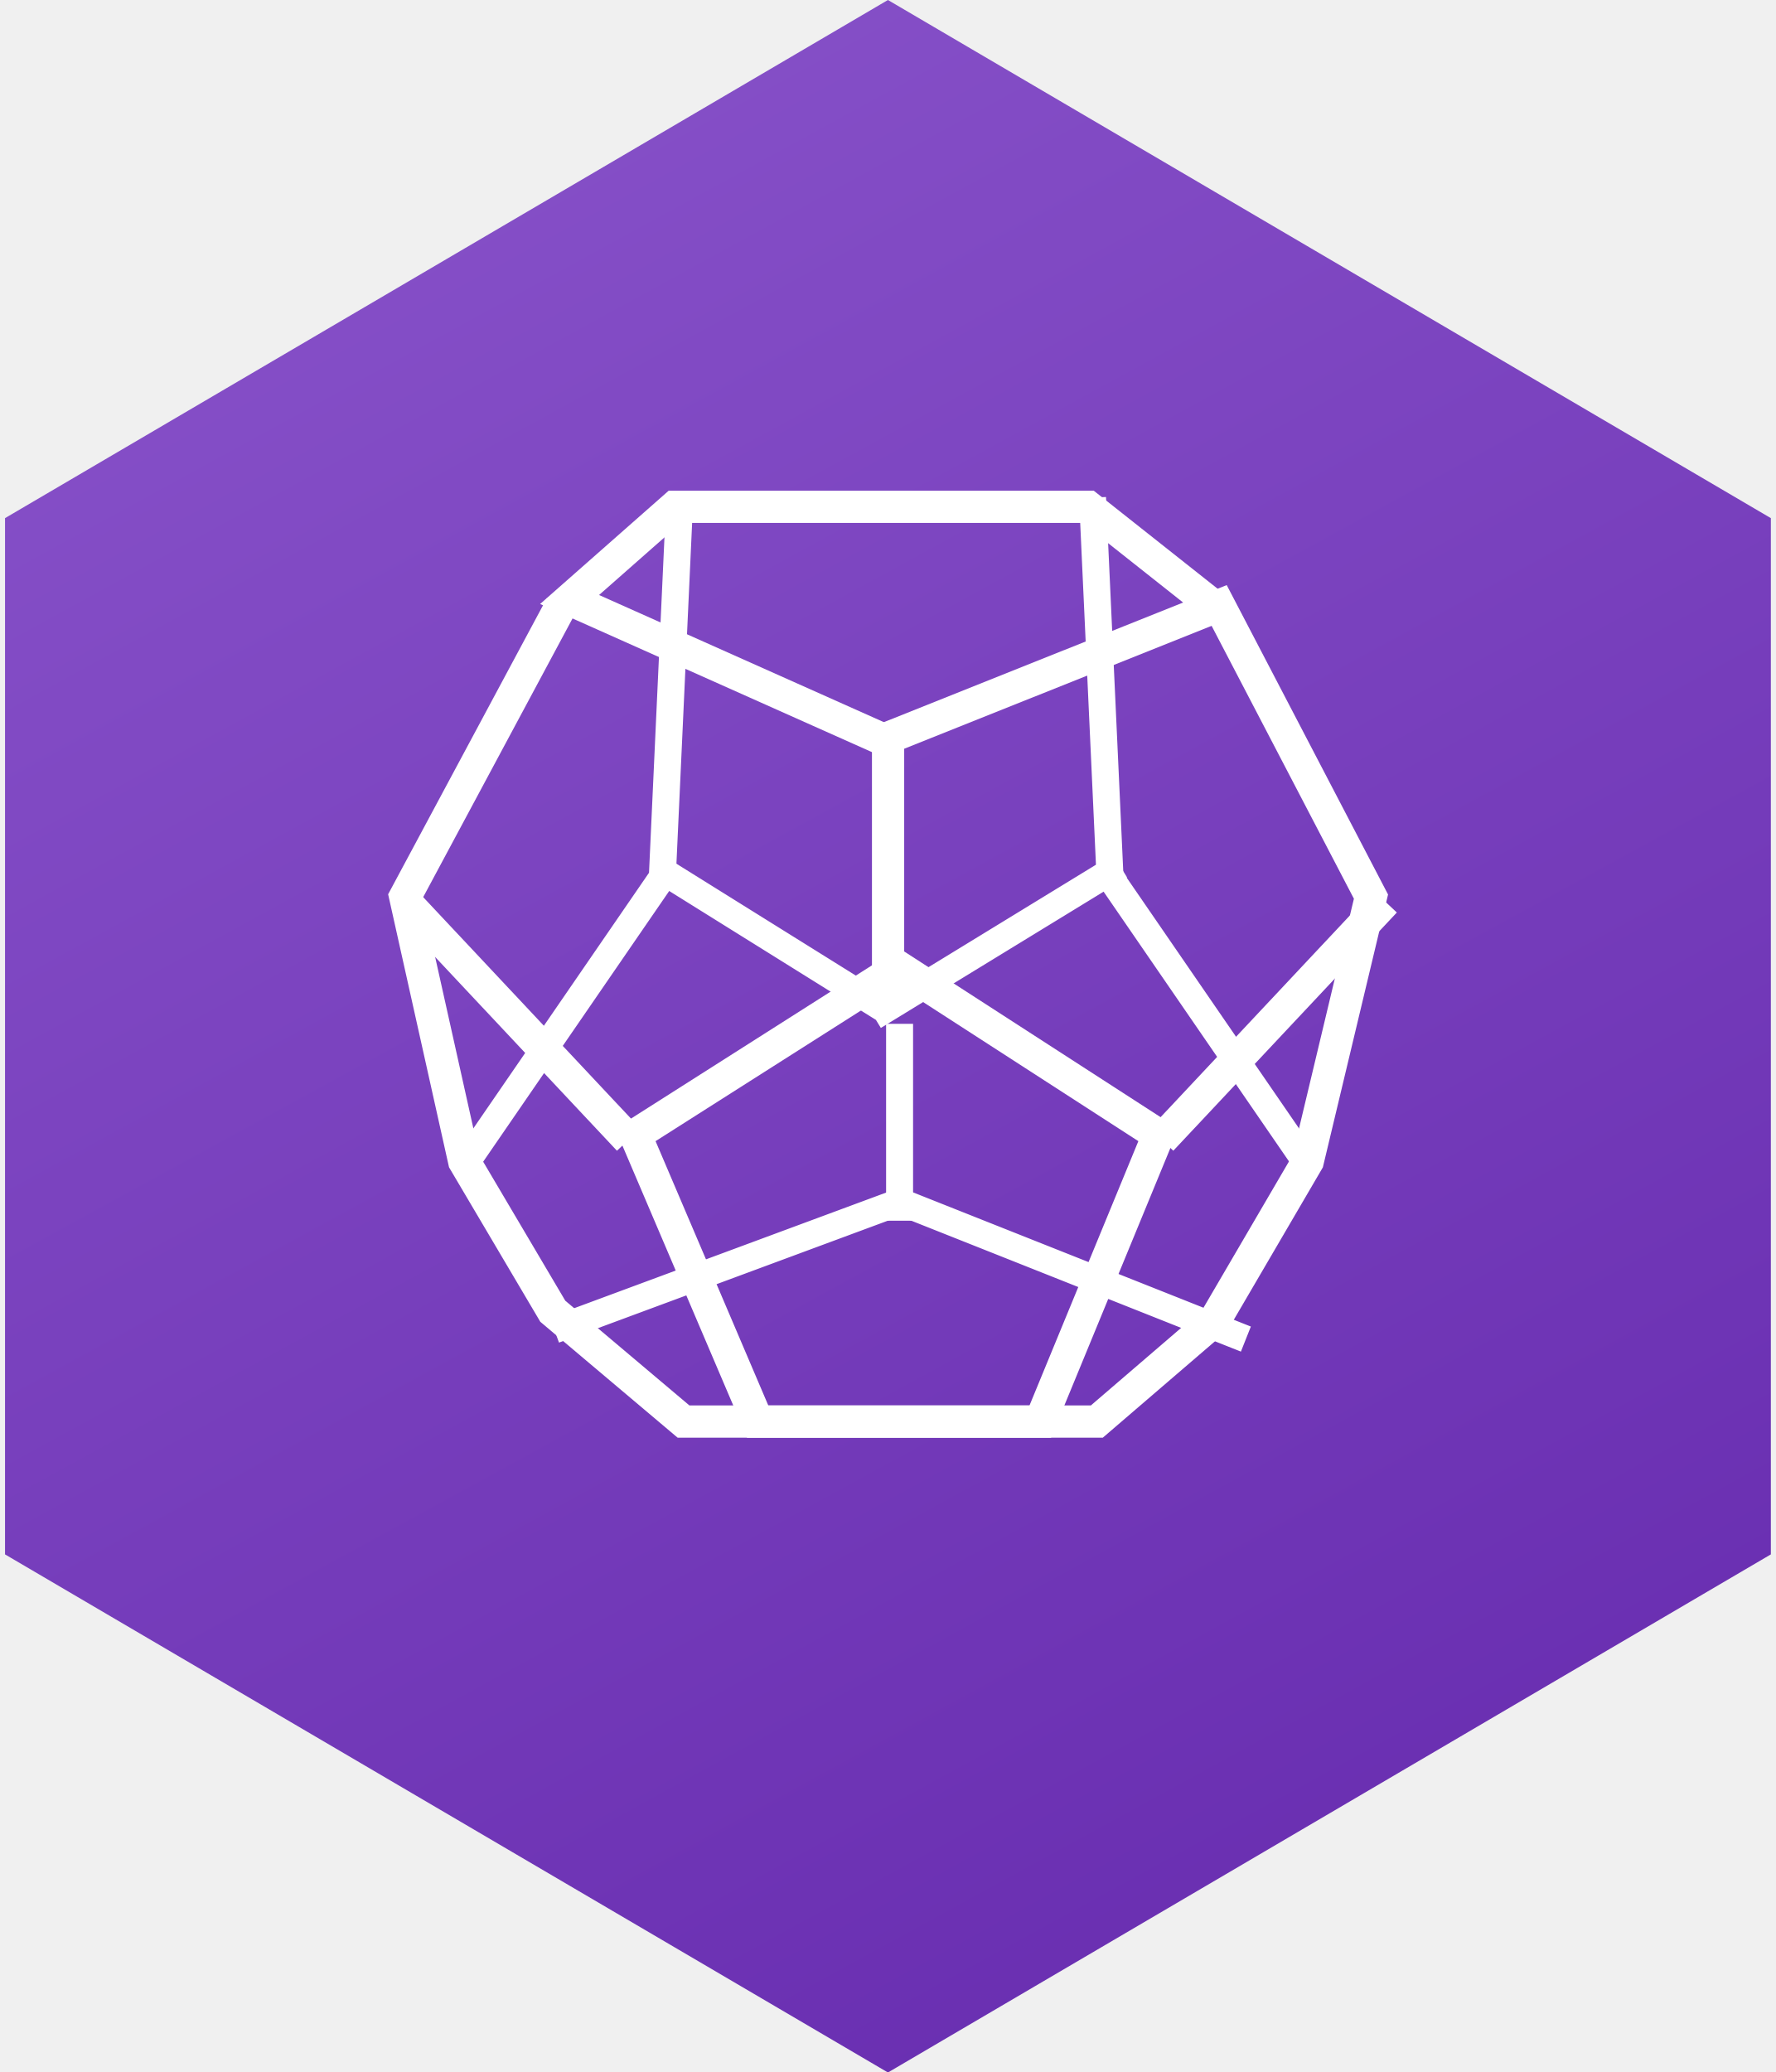
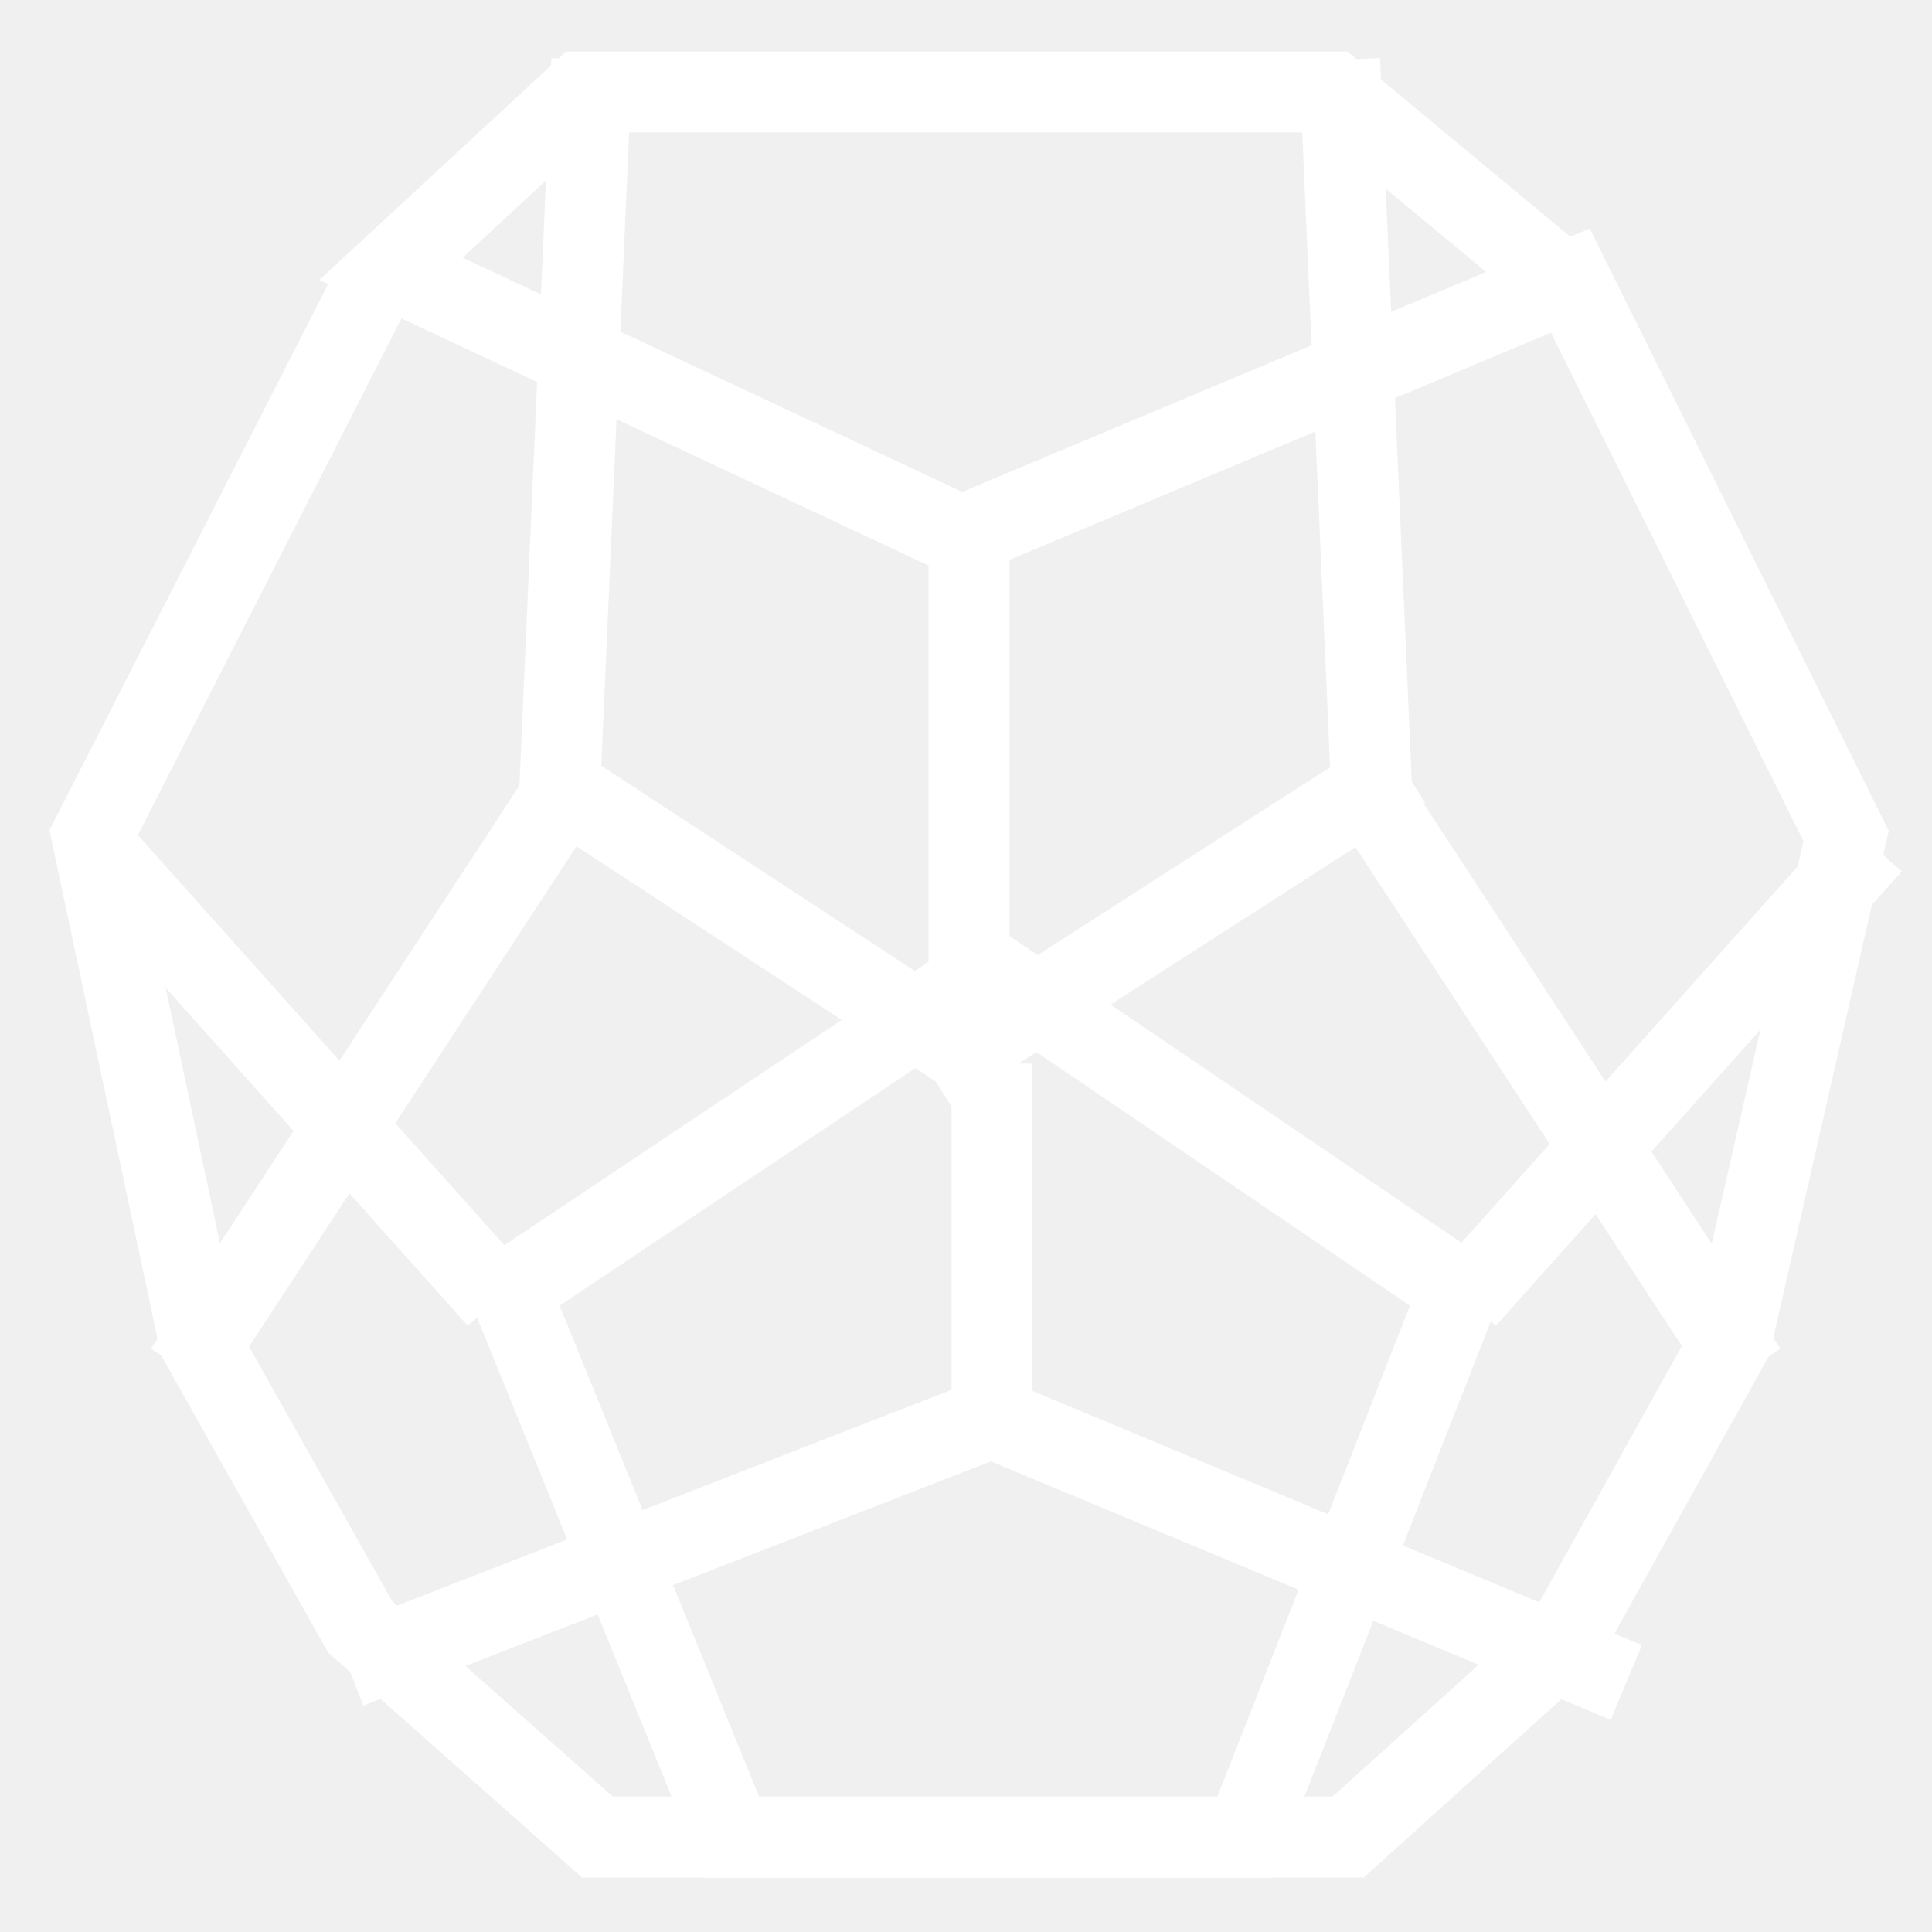
- <svg xmlns="http://www.w3.org/2000/svg" width="54" height="63" viewBox="0 0 54 63">
-   <defs>
-     <linearGradient id="59ota" x1="11.88" x2="41.72" y1="3.75" y2="58.36" gradientUnits="userSpaceOnUse">
-       <stop offset="0" stop-color="#8650c8" />
-       <stop offset="1" stop-color="#692eb1" />
-     </linearGradient>
-   </defs>
+ <svg xmlns="http://www.w3.org/2000/svg" width="21" height="21" viewBox="0 0 21 21">
  <g>
    <g>
-       <g>
-         <path fill="url(#59ota)" d="M27 0l26.847 15.754v31.508L27 63.015.153 47.262V15.754z" />
-       </g>
      <g>
        <g>
          <g>
            <g>
-               <g>
-                 <path fill="none" stroke="#fff" stroke-dasharray=".246 .246" stroke-linecap="square" stroke-miterlimit="50" stroke-width=".82" d="M20.652 15.54v0l-.513 11.132v0l-5.899 8.584v0" />
-               </g>
-               <g>
-                 <path fill="none" stroke="#fff" stroke-dasharray=".246 .246" stroke-linecap="square" stroke-miterlimit="50" stroke-width=".82" d="M33.24 15.54v0l.513 11.132v0l5.9 8.584v0" />
-               </g>
-               <g>
-                 <path fill="none" stroke="#fff" stroke-dasharray=".246 .246" stroke-linecap="square" stroke-miterlimit="50" stroke-width=".82" d="M17.24 40.295v0l10.131-3.755v0l10.132 4.024v0" />
-               </g>
-               <g>
-                 <path fill="none" stroke="#fff" stroke-dasharray=".246 .246" stroke-linecap="square" stroke-miterlimit="50" stroke-width=".82" d="M20.24 26.54v0l6.669 4.158v0l6.797-4.158v0" />
-               </g>
-               <g>
-                 <path fill="none" stroke="#fff" stroke-dasharray=".246 .246" stroke-linecap="square" stroke-miterlimit="50" stroke-width=".82" d="M27.354 31.54v5.171" />
-               </g>
+               <path fill="none" stroke="#fff" stroke-dasharray=".162 .162" stroke-linecap="square" stroke-miterlimit="50" stroke-width=".88" d="M6.413 1.09v0L6.08 8.68v0l-3.83 5.853v0" />
            </g>
            <g>
-               <g>
-                 <path fill="none" stroke="#fff" stroke-miterlimit="50" stroke-width=".98" d="M27.335 29.41v0l7.888 5.097v0l-3.591 8.718v0h-8.593v0l-3.719-8.718v0z" />
-               </g>
-               <g>
-                 <path fill="none" stroke="#fff" stroke-miterlimit="50" stroke-width=".98" d="M26.93 22.518v0l-9.61-4.29v0l3.198-2.818v0h12.57v0l3.863 3.057v0" />
-               </g>
-               <g>
-                 <path fill="none" stroke="#fff" stroke-miterlimit="50" stroke-width=".98" d="M17.065 18.41v0l-4.745 8.852v0l1.795 8.047v0l2.694 4.56v0l3.975 3.354v0h12.568v0l3.591-3.085v0l2.822-4.829v0l1.923-8.047v0l-4.616-8.852v0l-10.068 4.024v6.974" />
-               </g>
-               <g>
-                 <path fill="none" stroke="#fff" stroke-miterlimit="50" stroke-width=".98" d="M35.32 34.653l6.797-7.243" />
-               </g>
-               <g>
-                 <path fill="none" stroke="#fff" stroke-miterlimit="50" stroke-width=".98" d="M19.117 34.653L12.32 27.41" />
-               </g>
+               <path fill="none" stroke="#fff" stroke-dasharray=".162 .162" stroke-linecap="square" stroke-miterlimit="50" stroke-width=".88" d="M14.58 1.09v0l.333 7.59v0l3.83 5.853v0" />
+             </g>
+             <g>
+               <path fill="none" stroke="#fff" stroke-dasharray=".162 .162" stroke-linecap="square" stroke-miterlimit="50" stroke-width=".88" d="M4.2 17.97v0l6.577-2.56v0l6.578 2.743v0" />
+             </g>
+             <g>
+               <path fill="none" stroke="#fff" stroke-dasharray=".162 .162" stroke-linecap="square" stroke-miterlimit="50" stroke-width=".88" d="M6.14 8.59v0l4.33 2.835v0l4.412-2.835v0" />
+             </g>
+             <g>
+               <path fill="none" stroke="#fff" stroke-dasharray=".162 .162" stroke-linecap="square" stroke-miterlimit="50" stroke-width=".88" d="M10.783 12v3.526" />
+             </g>
+           </g>
+           <g>
+             <g>
+               <path fill="none" stroke="#fff" stroke-miterlimit="50" stroke-width=".88" d="M10.744 10.55v0l5.12 3.475v0l-2.331 5.944v0H7.954v0L5.54 14.025v0z" />
+             </g>
+             <g>
+               <path fill="none" stroke="#fff" stroke-miterlimit="50" stroke-width=".88" d="M10.49 5.847v0L4.25 2.922v0L6.326 1v0h8.161v0l2.508 2.084v0" />
+             </g>
+             <g>
+               <path fill="none" stroke="#fff" stroke-miterlimit="50" stroke-width=".88" d="M4.08 3.05v0L1 9.085v0l1.166 5.487v0l1.748 3.11v0l2.58 2.286v0h8.16v0l2.331-2.104v0l1.832-3.292v0l1.249-5.486v0L17.069 3.05v0l-6.536 2.743v4.756" />
+             </g>
+             <g>
+               <path fill="none" stroke="#fff" stroke-miterlimit="50" stroke-width=".88" d="M15.93 14.118l4.413-4.938" />
+             </g>
+             <g>
+               <path fill="none" stroke="#fff" stroke-miterlimit="50" stroke-width=".88" d="M5.413 14.118L1 9.18" />
            </g>
          </g>
        </g>
      </g>
    </g>
  </g>
</svg>
